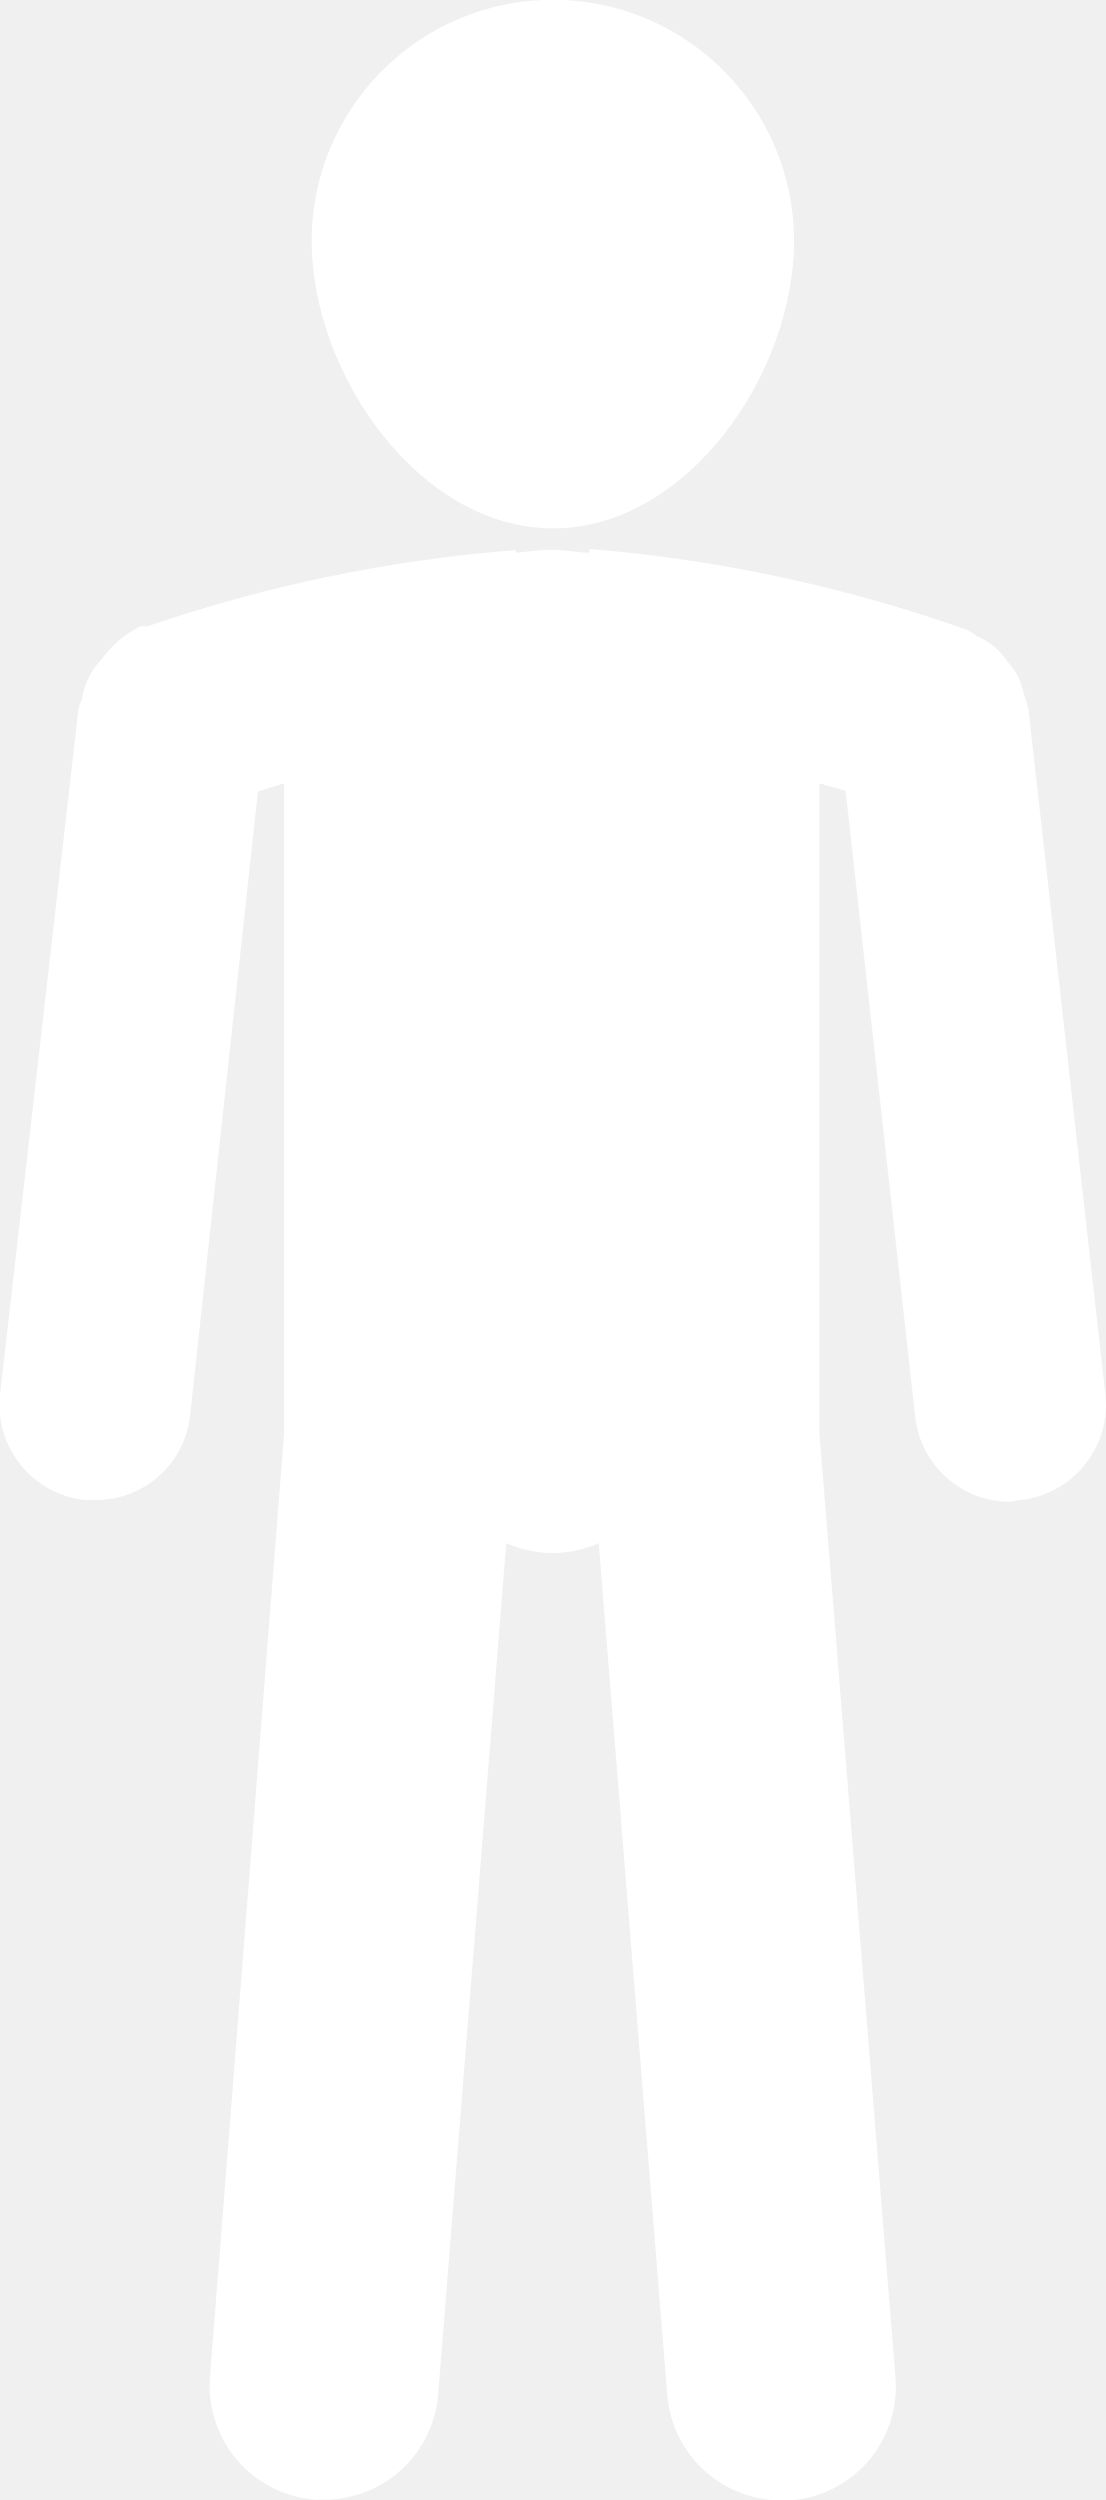
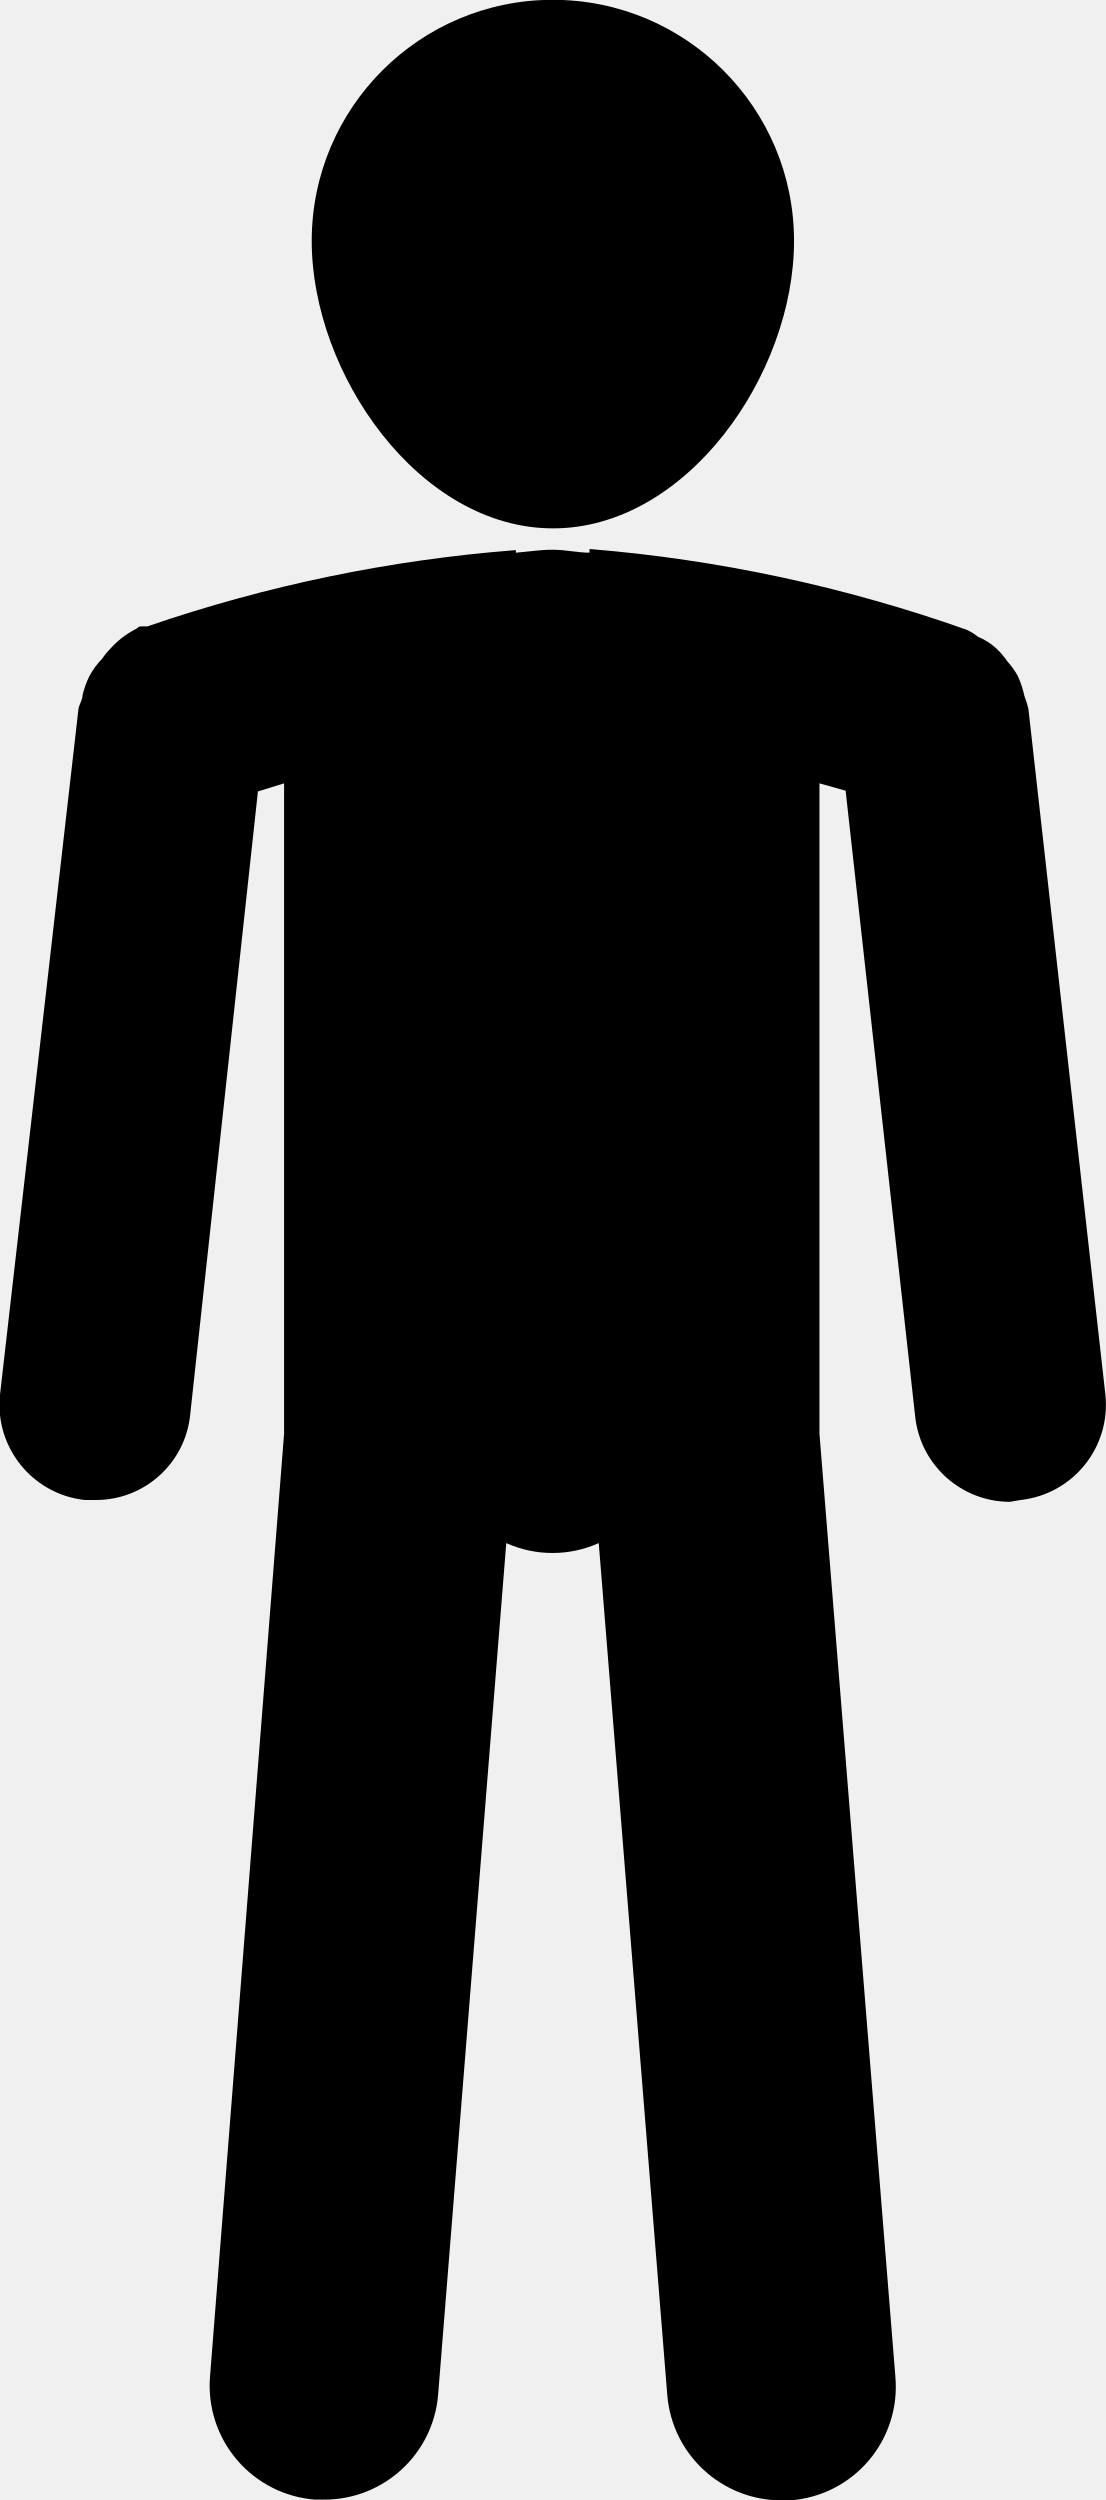
<svg xmlns="http://www.w3.org/2000/svg" viewBox="0 0 30 67.85">
-   <defs>
-     <style>.cls-1{fill:#fff;}</style>
-   </defs>
-   <g id="Camada_2" data-name="Camada 2">
-     <g id="Layer_1" data-name="Layer 1">
-       <path class="cls-1" d="M8.46,6.54c0,3.61,2.92,7.8,6.55,7.8s6.54-4.18,6.54-7.8a6.54,6.54,0,0,0-13.09,0Zm0,0" />
-       <path class="cls-1" d="M27.7,40.71A2.6,2.6,0,0,0,30,37.85L27.91,19.23a3.36,3.36,0,0,0-.11-.35,2.57,2.57,0,0,0-.18-.54,2.17,2.17,0,0,0-.28-.39,2.11,2.11,0,0,0-.32-.37,1.76,1.76,0,0,0-.48-.3,1.41,1.41,0,0,0-.31-.19A40.51,40.51,0,0,0,16,14.9L16,15c-.32,0-.64-.08-1-.08s-.63.05-1,.08l0-.07A40.23,40.23,0,0,0,4,17l-.13,0-.05,0c-.07,0-.09.06-.15.08A2.39,2.39,0,0,0,3,17.6a2,2,0,0,0-.23.28,2.12,2.12,0,0,0-.35.48,2.44,2.44,0,0,0-.18.51c0,.13-.09.24-.11.37L0,37.85A2.6,2.6,0,0,0,2.3,40.71h.3a2.57,2.57,0,0,0,2.56-2.3L7,21.48l.71-.22V38.91L5.7,64.5a3.1,3.1,0,0,0,2.85,3.34H8.8A3.1,3.1,0,0,0,11.89,65l1.85-23.12a3.07,3.07,0,0,0,2.51,0L18.11,65a3.11,3.11,0,0,0,3.1,2.86h.24A3.09,3.09,0,0,0,24.3,64.5L22.24,38.91V21.26l.71.2,1.89,17a2.59,2.59,0,0,0,2.56,2.3Z" />
-     </g>
+   <g>
+     <path d="M8.46,6.54c0,3.61,2.92,7.8,6.55,7.8s6.54-4.18,6.54-7.8a6.54,6.54,0,0,0-13.09,0Zm0,0" />
+     <path d="M27.7,40.71A2.6,2.6,0,0,0,30,37.85L27.91,19.23a3.36,3.36,0,0,0-.11-.35,2.57,2.57,0,0,0-.18-.54,2.17,2.17,0,0,0-.28-.39,2.11,2.11,0,0,0-.32-.37,1.76,1.76,0,0,0-.48-.3,1.41,1.41,0,0,0-.31-.19A40.51,40.51,0,0,0,16,14.9L16,15c-.32,0-.64-.08-1-.08s-.63.05-1,.08l0-.07A40.23,40.23,0,0,0,4,17l-.13,0-.05,0c-.07,0-.09.06-.15.08A2.39,2.39,0,0,0,3,17.6a2,2,0,0,0-.23.28,2.12,2.12,0,0,0-.35.48,2.44,2.44,0,0,0-.18.51c0,.13-.09.24-.11.37L0,37.85A2.6,2.6,0,0,0,2.3,40.71h.3a2.57,2.57,0,0,0,2.56-2.3L7,21.48l.71-.22V38.91L5.7,64.5a3.1,3.1,0,0,0,2.85,3.34H8.8A3.1,3.1,0,0,0,11.89,65l1.85-23.12a3.07,3.07,0,0,0,2.51,0L18.11,65a3.11,3.11,0,0,0,3.1,2.86h.24A3.09,3.09,0,0,0,24.3,64.5L22.24,38.91V21.26l.71.2,1.89,17a2.59,2.59,0,0,0,2.56,2.3Z" />
  </g>
</svg>
